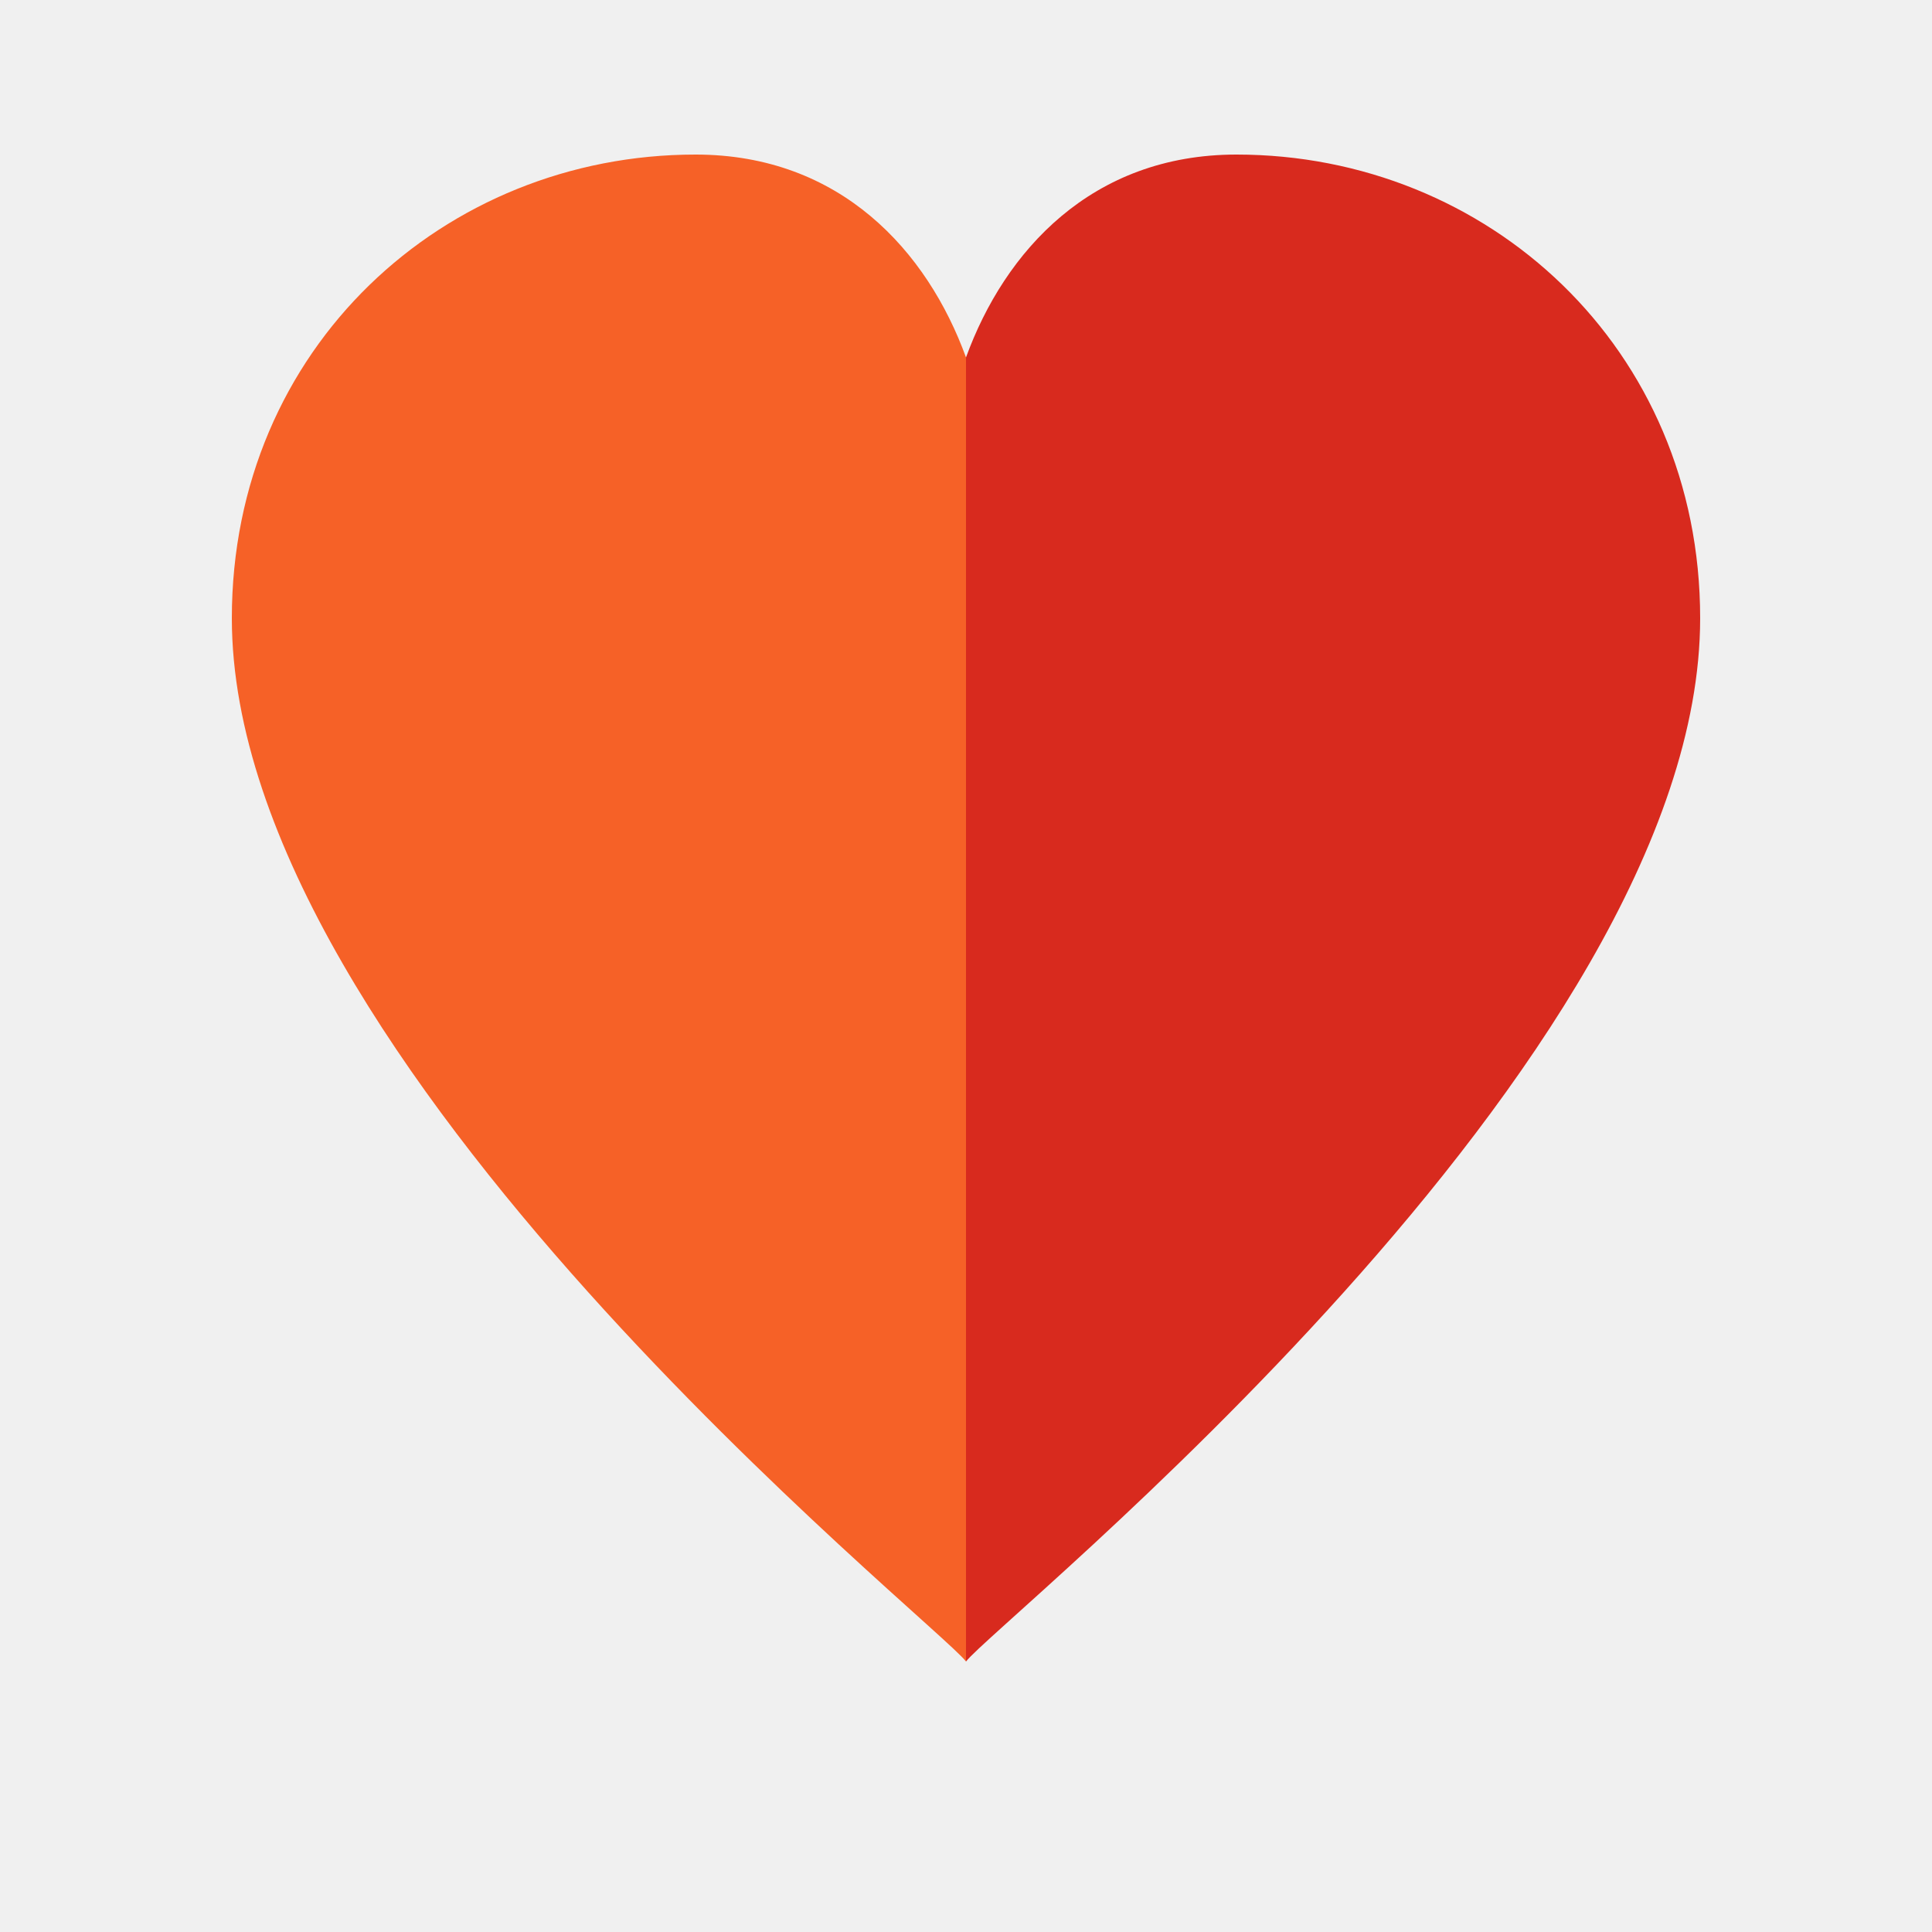
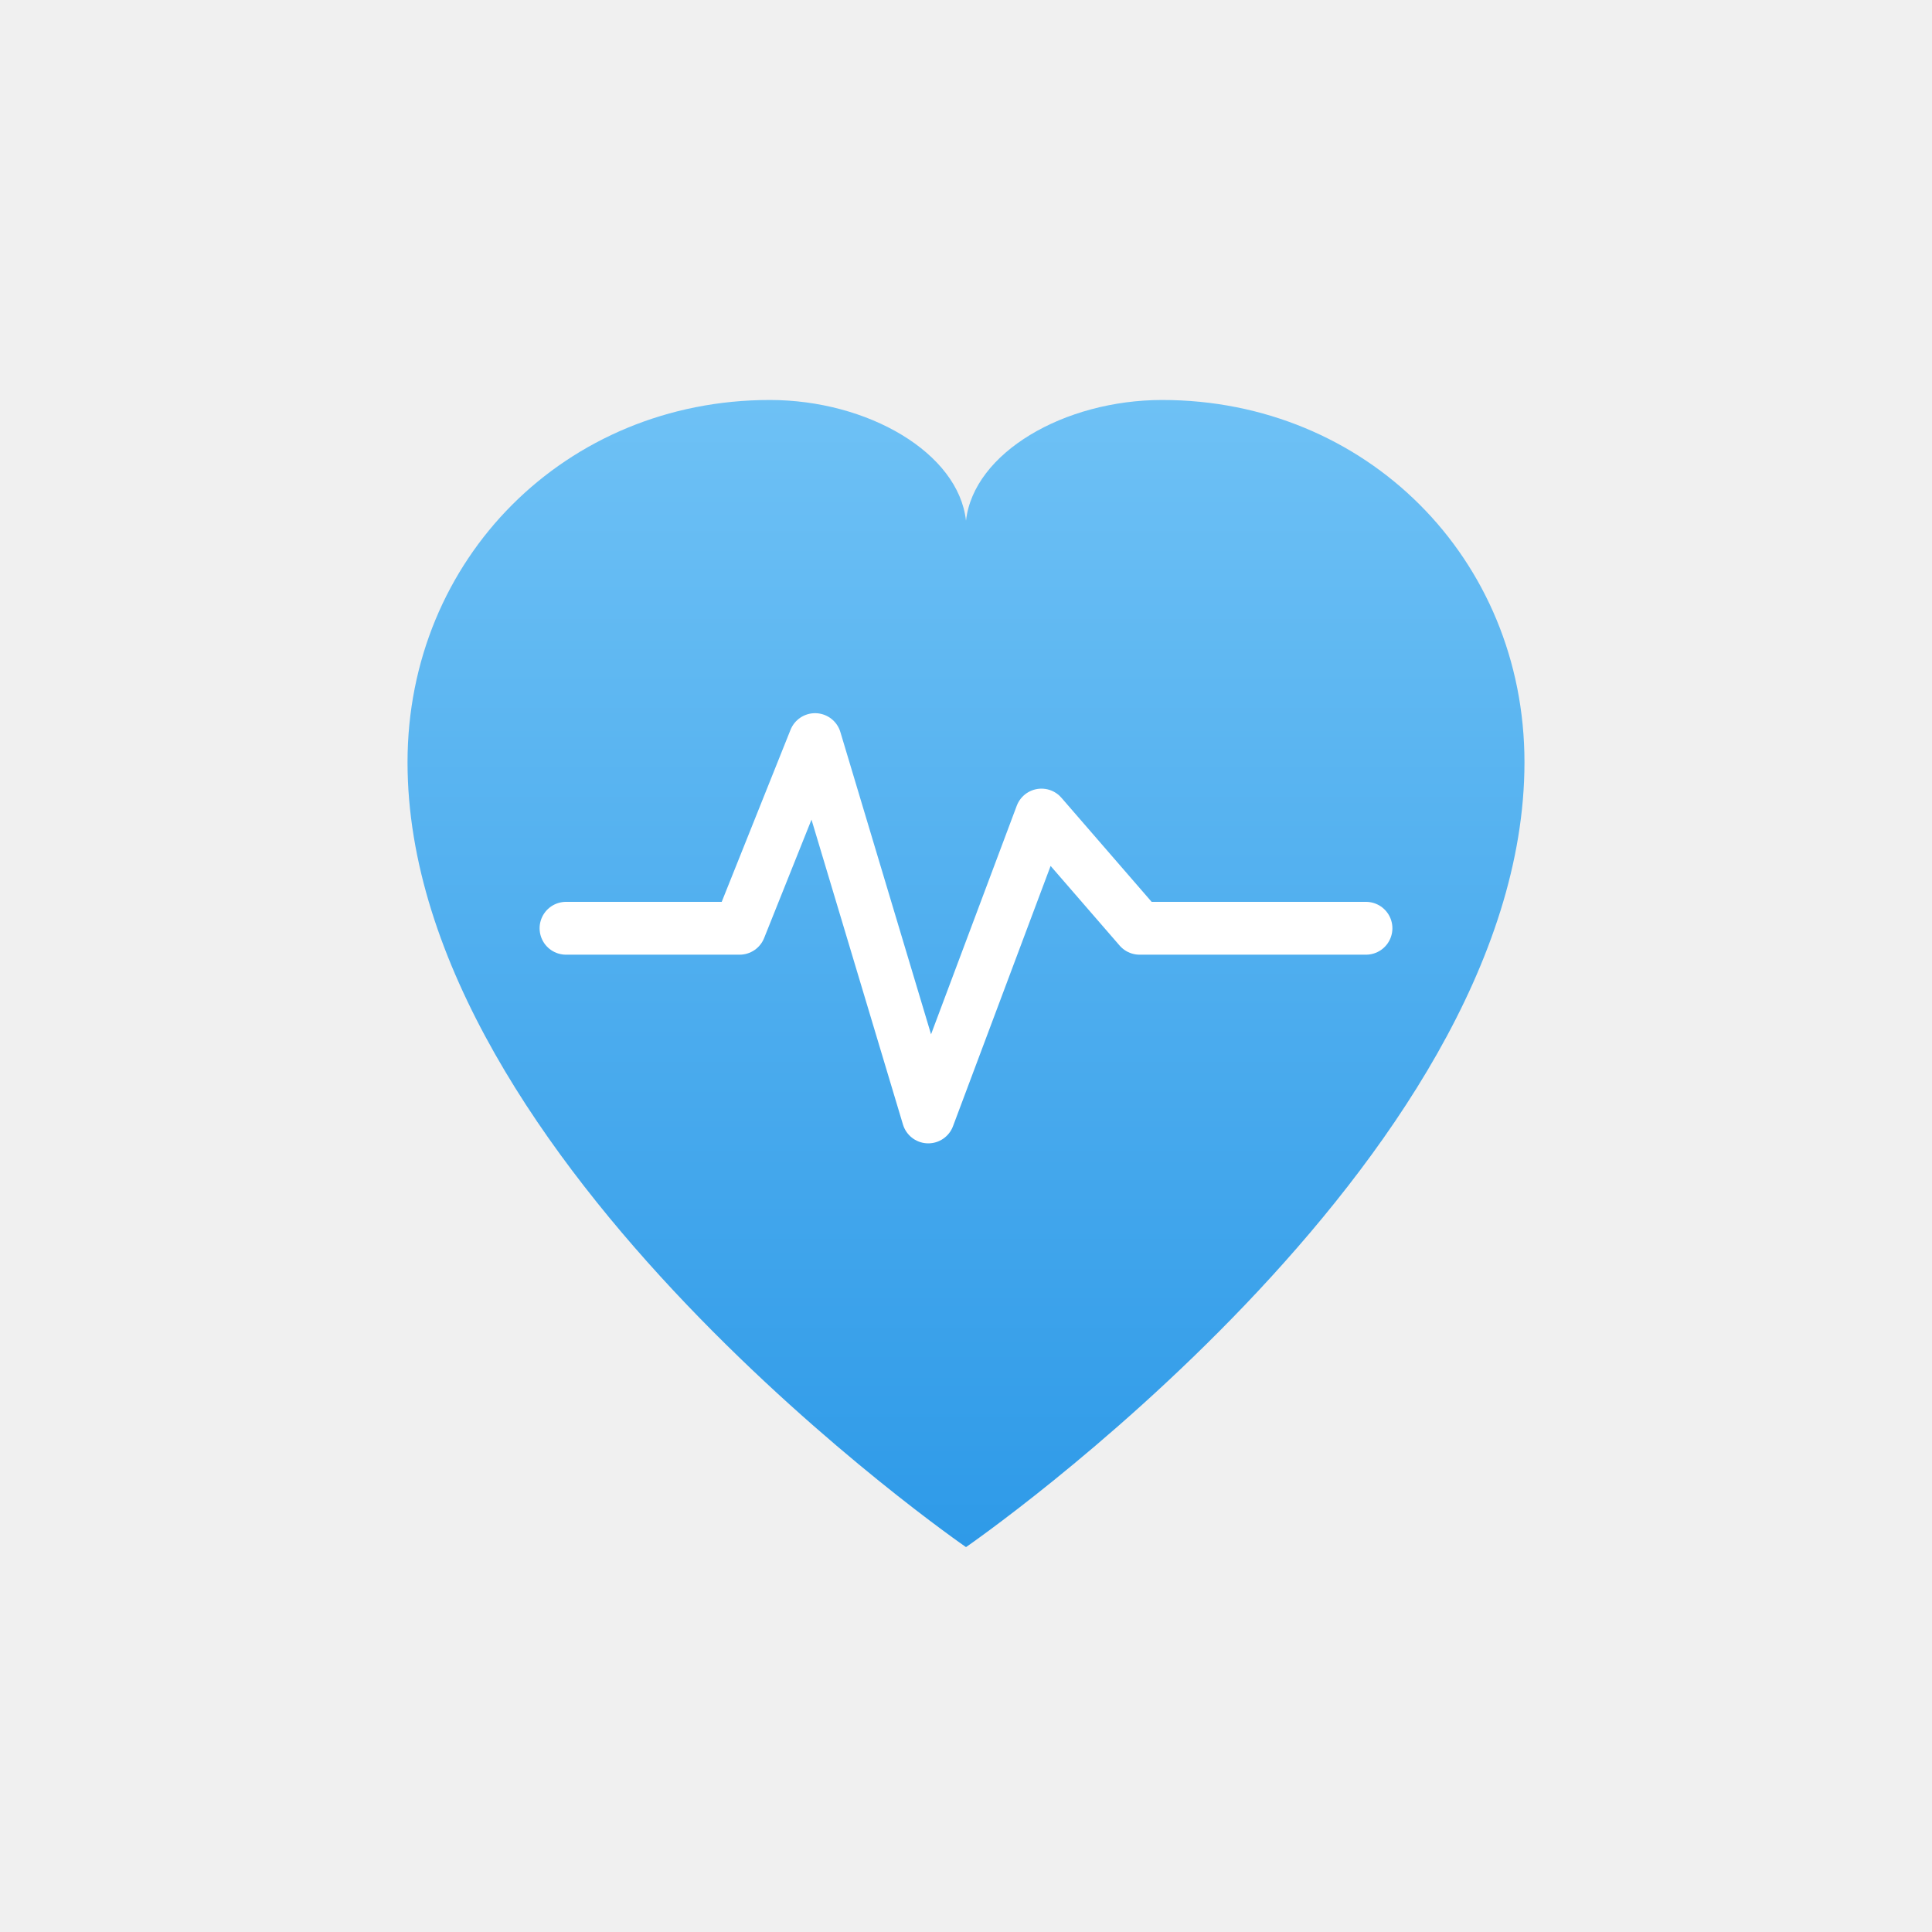
- <svg xmlns="http://www.w3.org/2000/svg" viewBox="0 0 100 100" width="100%" height="100%">
-   <path d="M50 86 C48.5 84 12 55 12 32 C12 18 23 8 36 8 C43.5 8 48 13 50 18.5 L50 86 Z" fill="#F66127" />
-   <path d="M50 18.5 C52 13 56.5 8 64 8 C77 8 88 18 88 32 C88 55 51.5 84 50 86 L50 18.5 Z" fill="#D82A1E" />
+ <svg xmlns="http://www.w3.org/2000/svg" width="512" height="512" viewBox="0 0 512 512">
+   <defs>
+     <linearGradient id="heartGrad" x1="0%" y1="0%" x2="0%" y2="100%">
+       <stop offset="0%" stop-color="#6EC1F5" />
+       <stop offset="100%" stop-color="#2E9AE8" />
+     </linearGradient>
+   </defs>
+   <path d="M256,410            C256,410 108,308 108,202            C108,148 150,106 204,106            C230,106 254,120 256,138            C258,120 282,106 308,106            C362,106 404,148 404,202            C404,308 256,410 256,410 Z" fill="url(#heartGrad)" />
+   <path d="M150,246 L196,246 L216,196 L246,296 L276,216 L302,246 L362,246" fill="none" stroke="#FFFFFF" stroke-width="14" stroke-linecap="round" stroke-linejoin="round" />
</svg>
